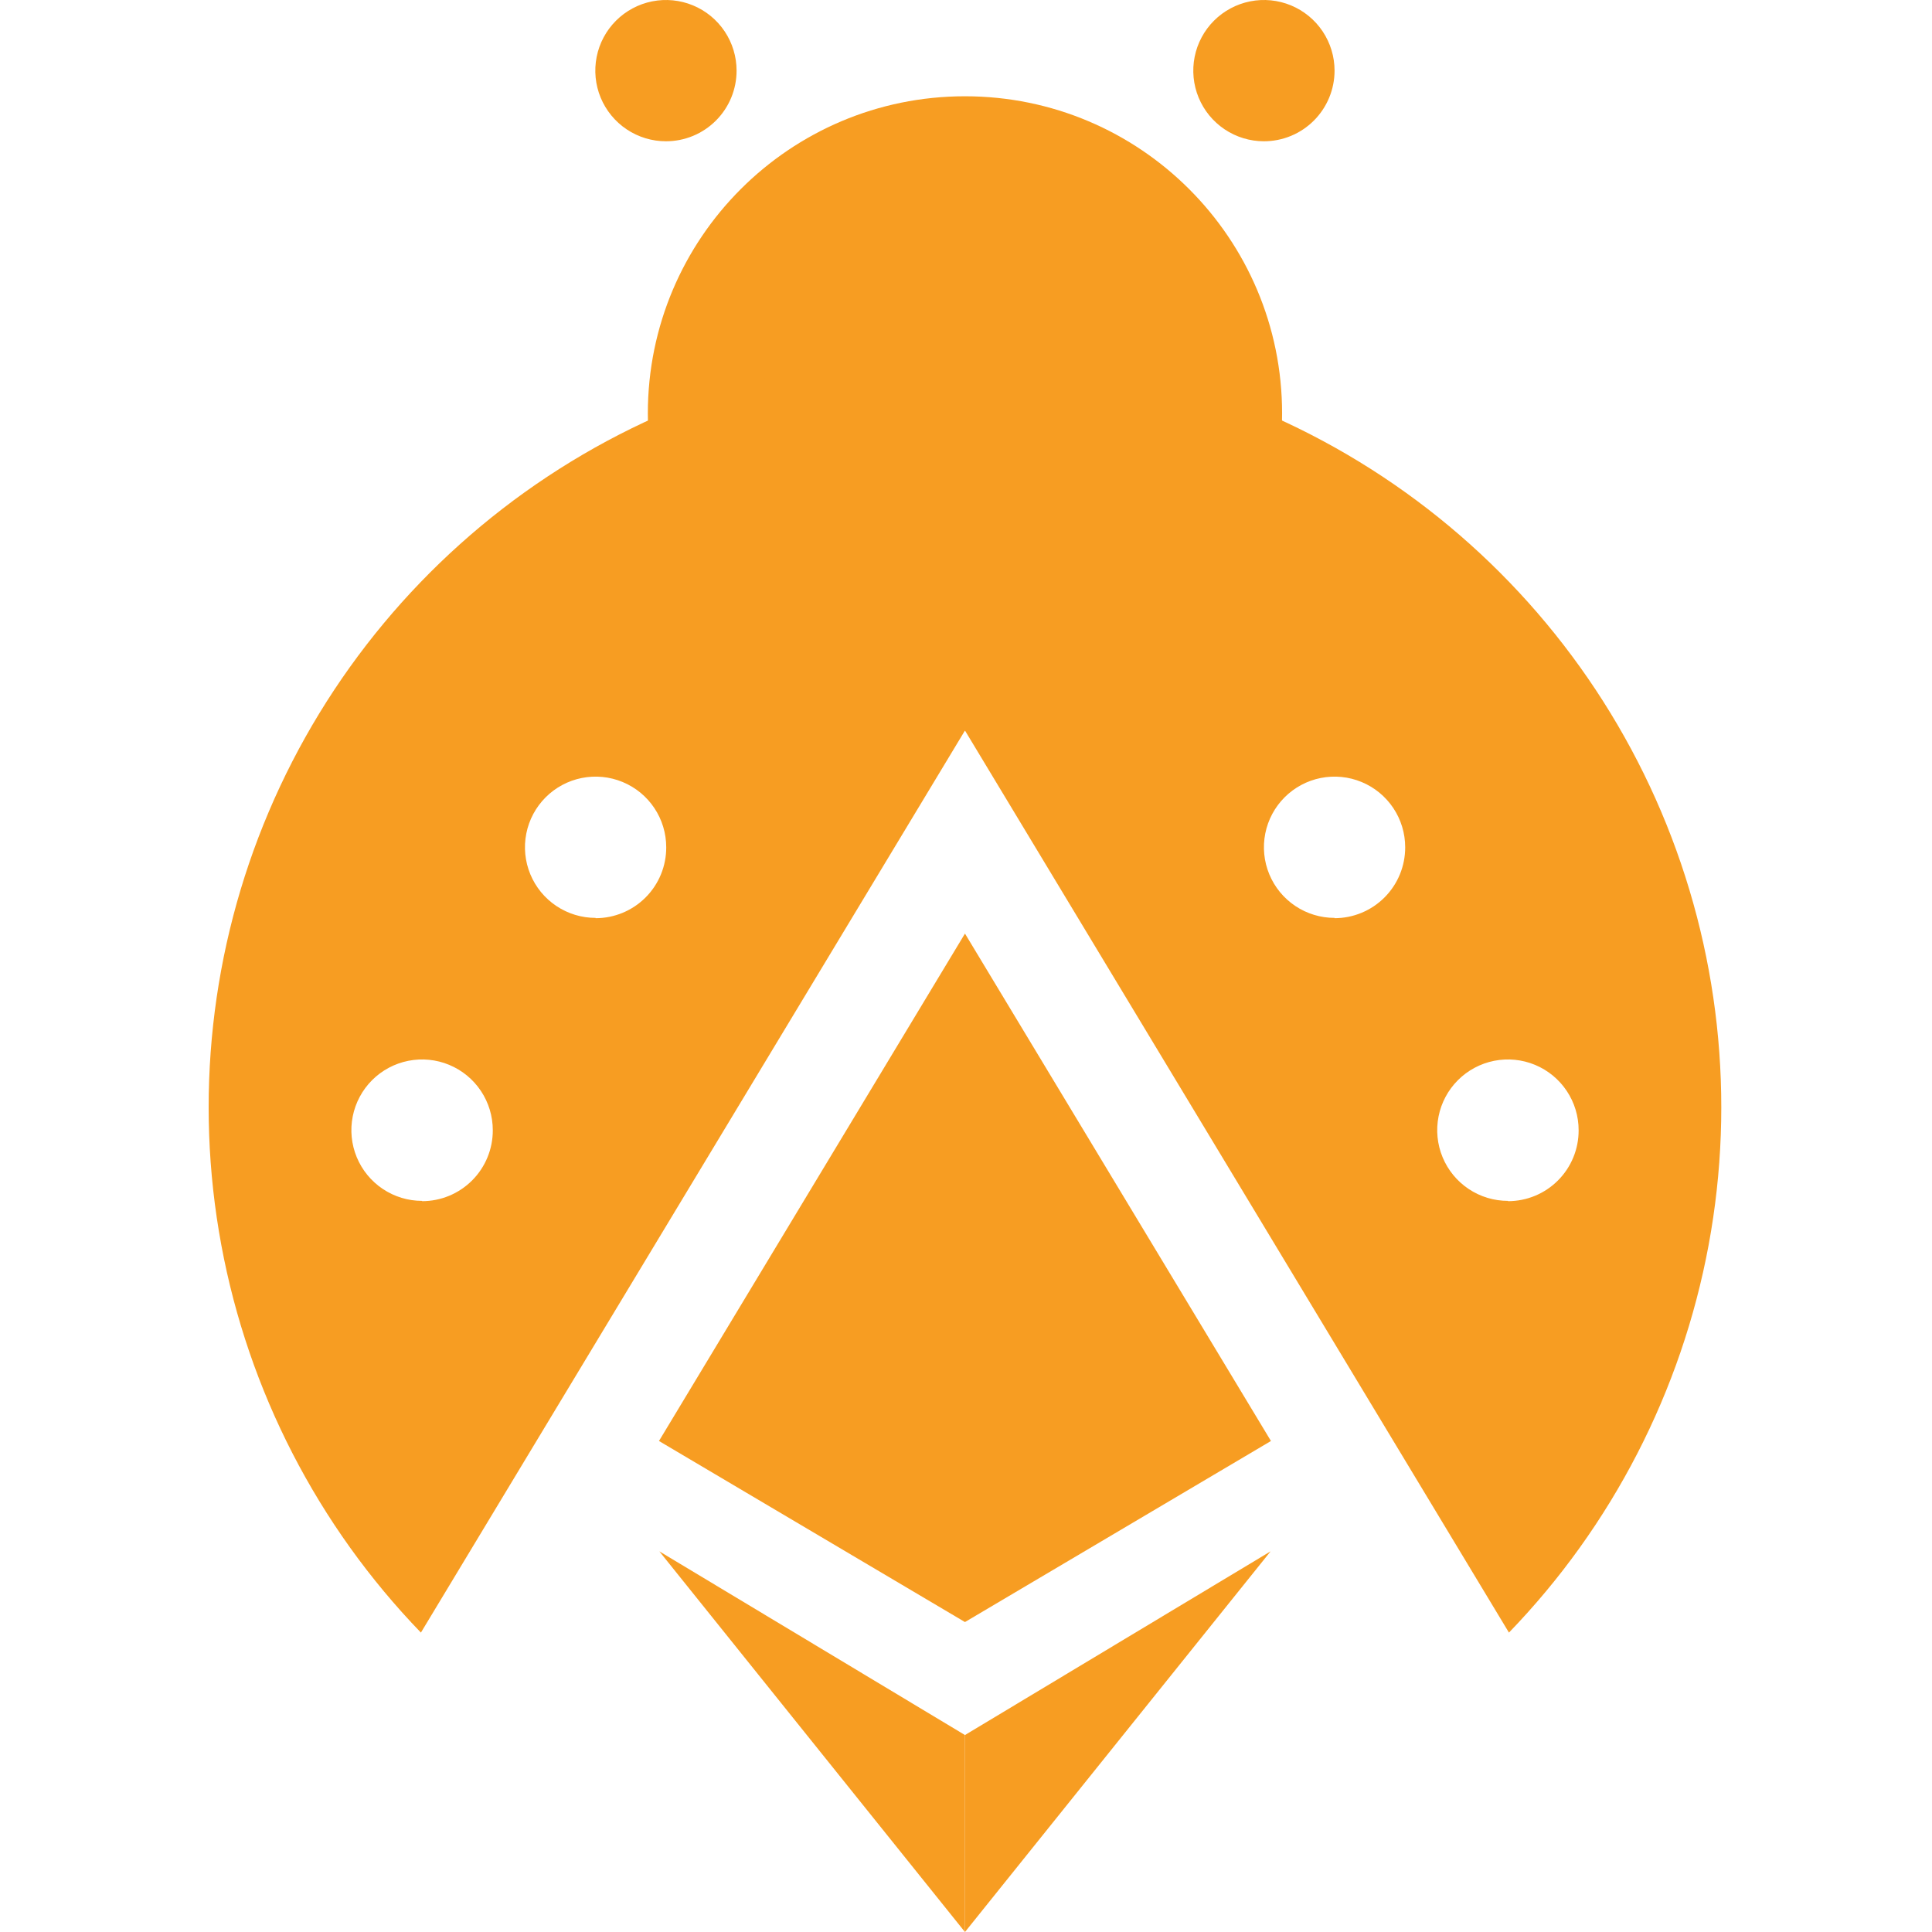
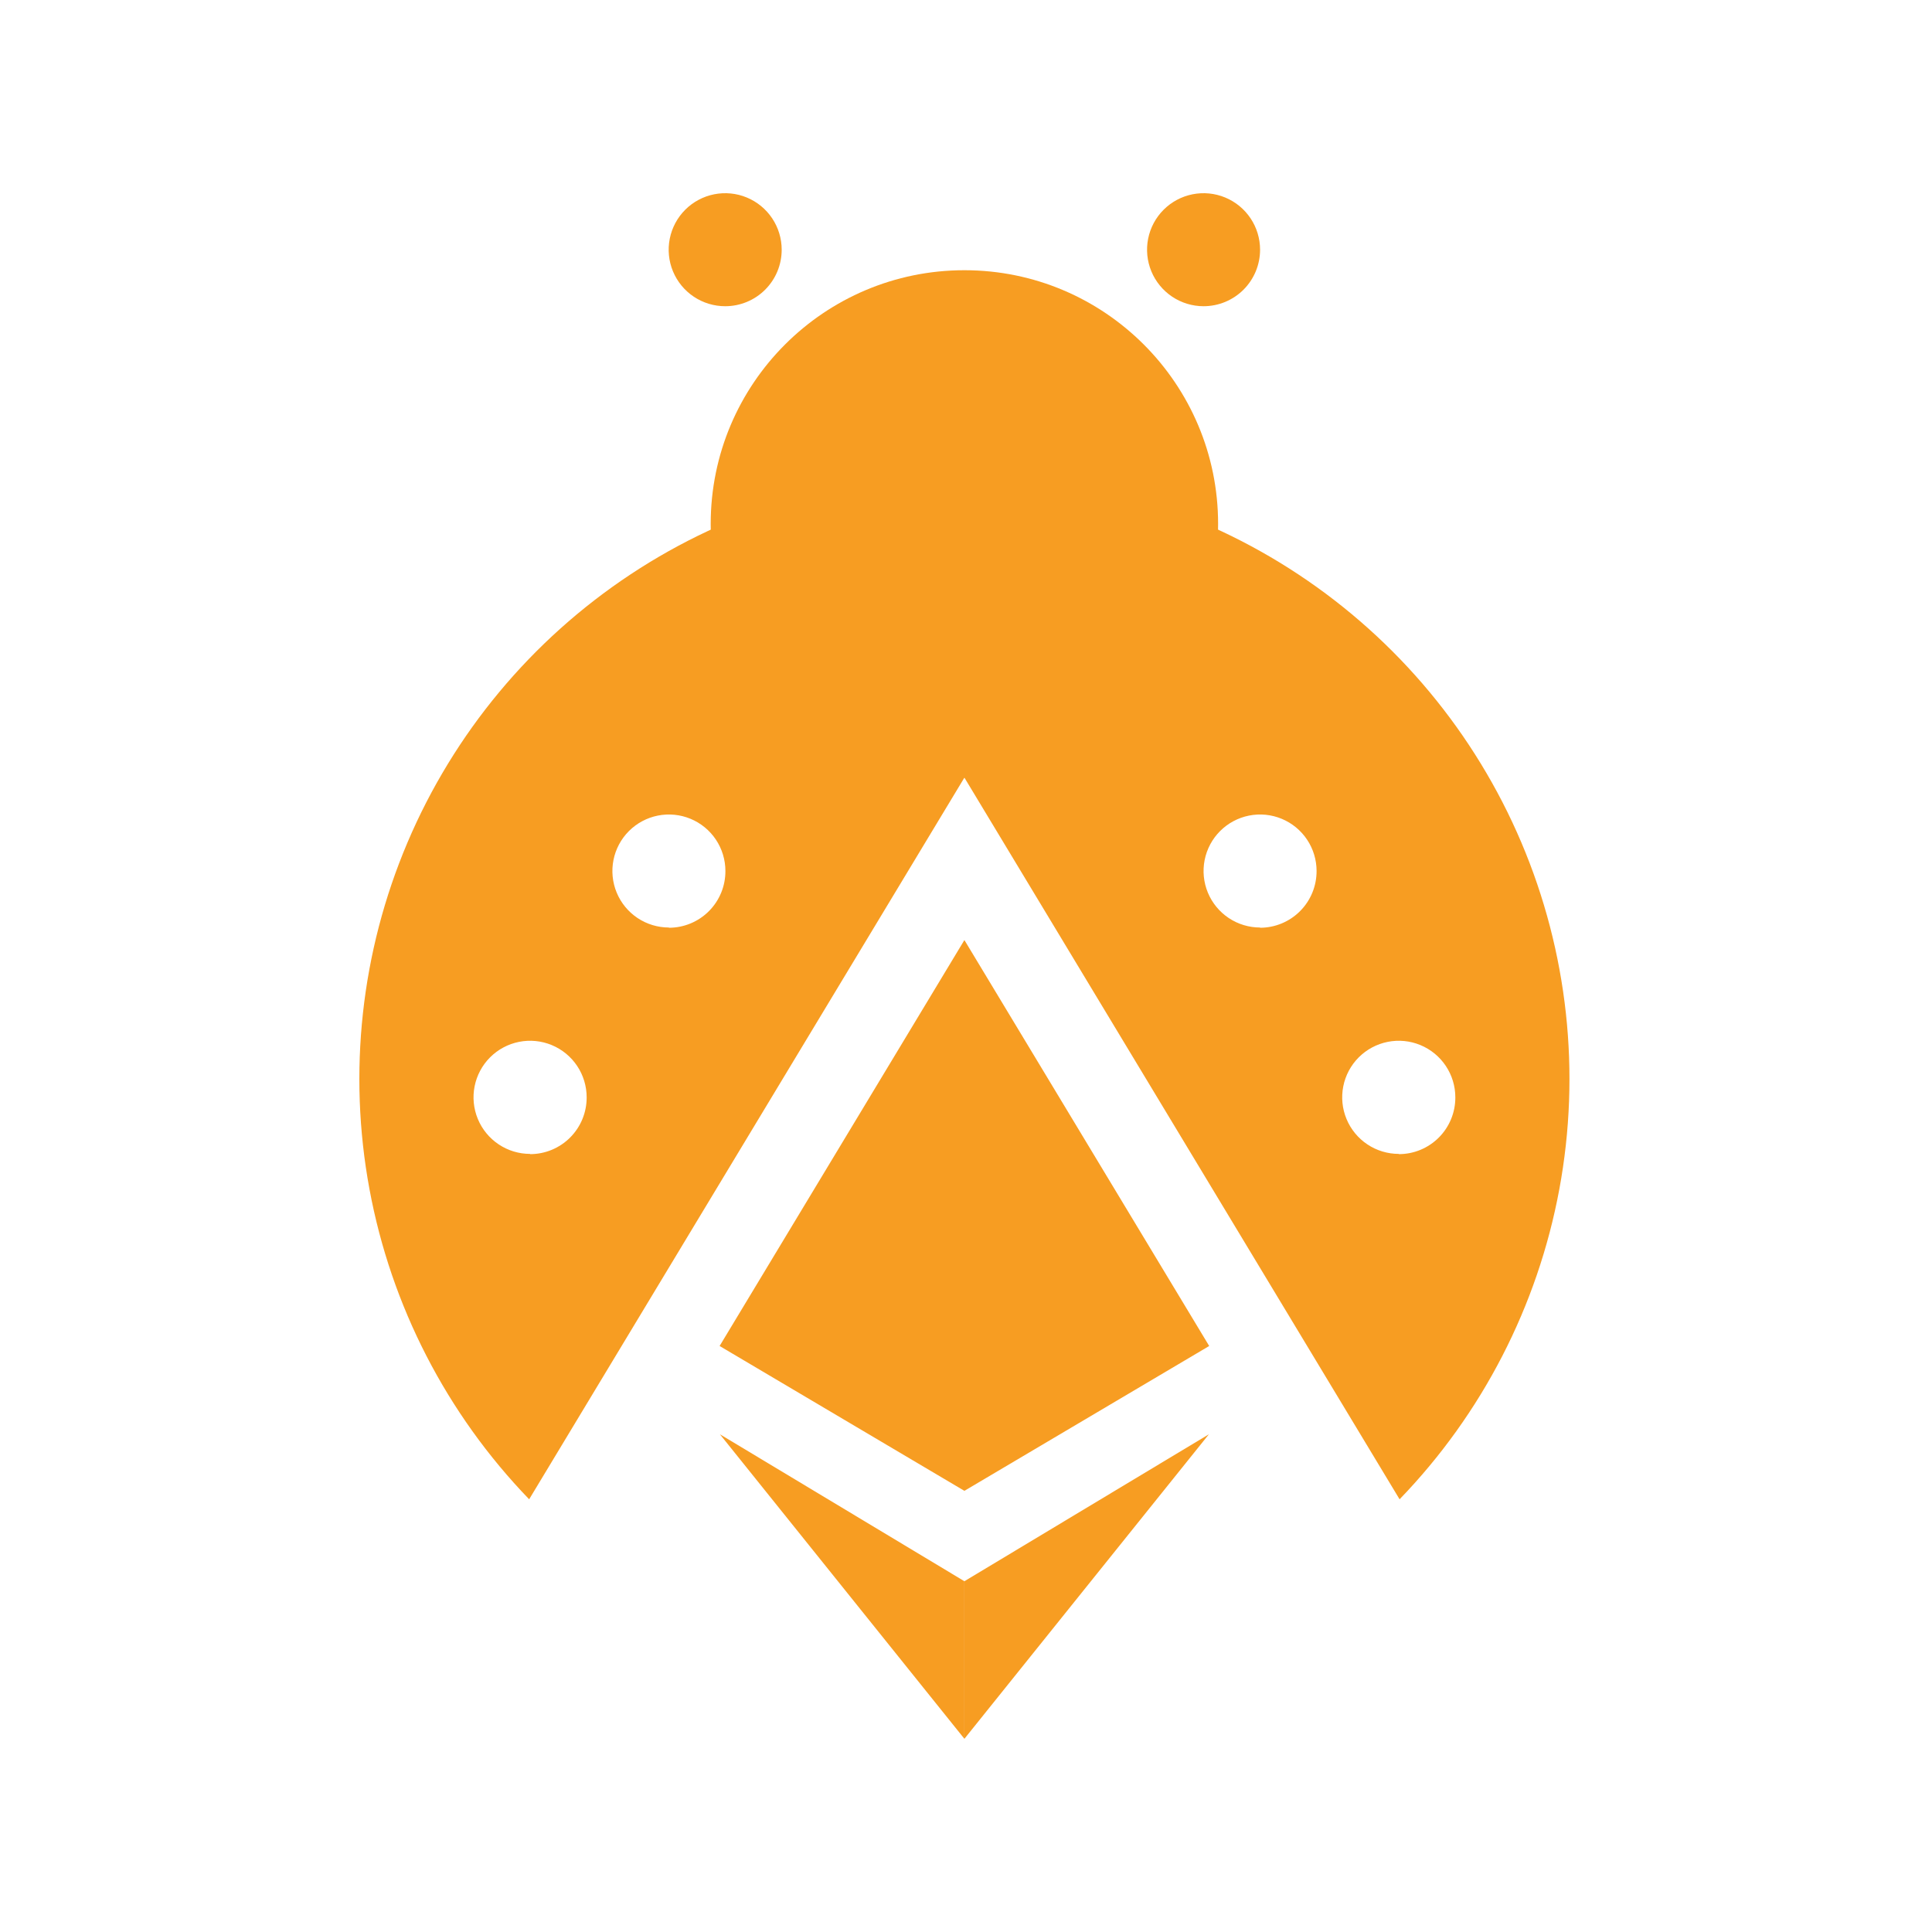
<svg xmlns="http://www.w3.org/2000/svg" width="500" height="500" viewBox="0 0 500 500" fill="none">
-   <path d="M170.543 372.927L249.733 241.608L328.923 372.927L249.733 419.785L170.543 372.927Z" fill="#F79D22" />
-   <path d="M249.733 189.061C295.06 189.061 331.805 152.315 331.805 106.988C331.805 61.661 295.06 24.916 249.733 24.916C204.405 24.916 167.661 61.661 167.661 106.988C167.661 152.315 204.405 189.061 249.733 189.061Z" fill="#F79D22" />
-   <path d="M249.732 90.814C211.311 90.815 173.74 102.123 141.701 123.329C109.662 144.536 84.573 174.703 69.561 210.069C54.548 245.437 50.276 284.44 57.277 322.217C64.278 359.996 82.242 394.878 108.931 422.516L249.732 189.061L390.514 422.516C417.21 394.882 435.182 360.001 442.189 322.222C449.195 284.443 444.926 245.437 429.916 210.066C414.904 174.697 389.812 144.528 357.772 123.322C325.73 102.116 288.155 90.81 249.732 90.814ZM109.234 310.786C105.614 310.786 102.075 309.712 99.066 307.7C96.056 305.689 93.71 302.83 92.326 299.485C90.942 296.14 90.58 292.46 91.288 288.909C91.996 285.359 93.74 282.098 96.301 279.54C98.862 276.982 102.125 275.241 105.676 274.536C109.227 273.832 112.907 274.197 116.25 275.585C119.594 276.973 122.45 279.321 124.459 282.334C126.467 285.345 127.537 288.886 127.534 292.505C127.541 294.913 127.073 297.299 126.157 299.526C125.241 301.752 123.894 303.776 122.194 305.482C120.494 307.187 118.474 308.54 116.25 309.464C114.026 310.387 111.642 310.862 109.234 310.862V310.786ZM154.139 237.55C150.524 237.55 146.989 236.478 143.983 234.469C140.977 232.461 138.633 229.606 137.25 226.265C135.866 222.925 135.504 219.25 136.21 215.704C136.915 212.158 138.656 208.9 141.213 206.343C143.769 203.787 147.027 202.046 150.573 201.341C154.119 200.636 157.794 200.997 161.134 202.381C164.475 203.765 167.33 206.108 169.338 209.114C171.347 212.12 172.419 215.655 172.419 219.27C172.43 221.677 171.963 224.062 171.05 226.288C170.135 228.515 168.791 230.54 167.092 232.245C165.394 233.95 163.375 235.304 161.152 236.227C158.929 237.151 156.546 237.626 154.139 237.626V237.55ZM345.382 237.55C341.766 237.55 338.231 236.478 335.225 234.469C332.22 232.461 329.876 229.606 328.493 226.265C327.109 222.925 326.747 219.25 327.452 215.704C328.158 212.158 329.898 208.9 332.456 206.343C335.012 203.787 338.269 202.046 341.815 201.341C345.362 200.636 349.037 200.997 352.378 202.381C355.717 203.765 358.573 206.108 360.581 209.114C362.59 212.12 363.662 215.655 363.662 219.27C363.669 221.676 363.202 224.06 362.288 226.286C361.372 228.511 360.027 230.534 358.329 232.239C356.631 233.945 354.614 235.298 352.392 236.223C350.171 237.146 347.788 237.624 345.382 237.626V237.55ZM390.267 310.786C386.646 310.79 383.106 309.719 380.093 307.71C377.082 305.701 374.733 302.842 373.346 299.498C371.958 296.153 371.594 292.473 372.3 288.921C373.005 285.369 374.749 282.107 377.309 279.547C379.869 276.986 383.132 275.243 386.683 274.537C390.235 273.832 393.915 274.196 397.26 275.584C400.604 276.971 403.462 279.32 405.472 282.332C407.481 285.343 408.552 288.885 408.548 292.505C408.557 294.912 408.092 297.297 407.178 299.524C406.264 301.751 404.919 303.775 403.22 305.48C401.522 307.186 399.504 308.54 397.281 309.463C395.058 310.387 392.675 310.862 390.267 310.862V310.786Z" fill="#F79D22" />
-   <path d="M172.344 36.561C168.729 36.561 165.195 35.489 162.189 33.48C159.182 31.471 156.84 28.616 155.455 25.276C154.072 21.936 153.711 18.26 154.416 14.714C155.121 11.168 156.862 7.911 159.418 5.354C161.975 2.798 165.232 1.057 168.778 0.351C172.324 -0.354 176 0.008 179.34 1.392C182.681 2.775 185.536 5.118 187.544 8.124C189.553 11.131 190.625 14.665 190.625 18.281C190.627 20.682 190.157 23.06 189.239 25.279C188.321 27.498 186.975 29.514 185.276 31.212C183.579 32.91 181.562 34.257 179.343 35.174C177.124 36.092 174.746 36.563 172.344 36.561Z" fill="#F79D22" />
-   <path d="M327.083 36.561C323.468 36.557 319.936 35.482 316.932 33.471C313.929 31.46 311.588 28.604 310.207 25.263C308.827 21.922 308.467 18.247 309.175 14.703C309.882 11.158 311.625 7.902 314.182 5.348C316.74 2.793 319.997 1.054 323.543 0.35C327.088 -0.354 330.763 0.009 334.102 1.393C337.441 2.778 340.295 5.121 342.303 8.126C344.311 11.132 345.382 14.666 345.382 18.281C345.382 20.683 344.908 23.061 343.989 25.28C343.069 27.5 341.721 29.515 340.022 31.213C338.322 32.911 336.304 34.257 334.084 35.175C331.864 36.092 329.485 36.563 327.083 36.561Z" fill="#F79D22" />
-   <path d="M170.637 401.487L249.732 449.027V500L170.637 401.487Z" fill="#F79D22" />
-   <path d="M328.828 401.487L249.733 449.027V500L328.828 401.487Z" fill="#F79D22" />
+   <path d="M186.234 348.342L249.586 243.286L312.938 348.342L249.586 385.828L186.234 348.342Z" fill="#F79D22" />
+   <path d="M249.586 201.249C285.848 201.249 315.244 171.852 315.244 135.59C315.244 99.329 285.848 69.933 249.586 69.933C213.324 69.933 183.929 99.329 183.929 135.59C183.929 171.852 213.324 201.249 249.586 201.249Z" fill="#F79D22" />
+   <path d="M249.586 122.651C218.848 122.652 188.792 131.699 163.161 148.663C137.53 165.629 117.458 189.762 105.448 218.055C93.438 246.349 90.021 277.552 95.622 307.774C101.222 337.997 115.594 365.902 136.945 388.013L249.586 201.249L362.211 388.013C383.568 365.906 397.946 338.001 403.551 307.778C409.156 277.554 405.741 246.349 393.732 218.053C381.723 189.758 361.65 165.622 336.017 148.658C310.384 131.693 280.324 122.648 249.586 122.651ZM137.187 298.629C134.291 298.629 131.46 297.77 129.053 296.16C126.645 294.551 124.768 292.264 123.661 289.588C122.553 286.912 122.264 283.968 122.83 281.127C123.396 278.287 124.792 275.679 126.841 273.632C128.89 271.585 131.5 270.192 134.341 269.629C137.181 269.066 140.125 269.358 142.8 270.468C145.475 271.579 147.76 273.457 149.367 275.867C150.974 278.276 151.83 281.109 151.827 284.004C151.833 285.931 151.459 287.839 150.726 289.621C149.993 291.402 148.915 293.021 147.555 294.386C146.195 295.75 144.579 296.832 142.8 297.571C141.021 298.309 139.114 298.689 137.187 298.689V298.629ZM173.112 240.04C170.219 240.04 167.391 239.183 164.986 237.575C162.581 235.968 160.707 233.684 159.6 231.012C158.493 228.34 158.203 225.4 158.768 222.563C159.332 219.726 160.725 217.12 162.77 215.075C164.815 213.029 167.421 211.637 170.258 211.073C173.095 210.508 176.035 210.797 178.707 211.905C181.38 213.012 183.664 214.886 185.271 217.291C186.878 219.696 187.735 222.524 187.735 225.416C187.744 227.341 187.371 229.249 186.64 231.031C185.908 232.812 184.833 234.432 183.474 235.796C182.115 237.16 180.5 238.243 178.722 238.982C176.943 239.721 175.037 240.101 173.112 240.101V240.04ZM326.106 240.04C323.213 240.04 320.385 239.183 317.98 237.575C315.576 235.968 313.701 233.684 312.594 231.012C311.488 228.34 311.198 225.4 311.762 222.563C312.327 219.726 313.719 217.12 315.765 215.075C317.81 213.029 320.416 211.637 323.252 211.073C326.089 210.508 329.03 210.797 331.702 211.905C334.374 213.012 336.658 214.886 338.265 217.291C339.872 219.696 340.73 222.524 340.73 225.416C340.735 227.341 340.362 229.248 339.63 231.028C338.898 232.809 337.821 234.427 336.463 235.791C335.105 237.156 333.491 238.238 331.713 238.978C329.936 239.717 328.031 240.099 326.106 240.101V240.04ZM362.014 298.629C359.117 298.632 356.285 297.775 353.875 296.168C351.465 294.561 349.586 292.274 348.477 289.598C347.366 286.922 347.076 283.978 347.64 281.137C348.204 278.295 349.599 275.685 351.647 273.637C353.695 271.589 356.305 270.195 359.147 269.63C361.988 269.066 364.932 269.357 367.608 270.467C370.284 271.576 372.57 273.456 374.177 275.865C375.785 278.275 376.642 281.108 376.639 284.004C376.646 285.93 376.274 287.838 375.542 289.619C374.811 291.4 373.735 293.02 372.376 294.384C371.017 295.749 369.403 296.832 367.625 297.57C365.846 298.309 363.94 298.689 362.014 298.689V298.629Z" fill="#F79D22" />
+   <path d="M187.676 79.249C184.783 79.249 181.956 78.391 179.551 76.784C177.146 75.177 175.272 72.893 174.164 70.221C173.058 67.549 172.769 64.608 173.333 61.771C173.897 58.934 175.29 56.329 177.335 54.283C179.38 52.238 181.986 50.845 184.823 50.281C187.659 49.717 190.6 50.006 193.272 51.113C195.945 52.22 198.229 54.095 199.836 56.5C201.443 58.904 202.3 61.732 202.3 64.624C202.302 66.546 201.925 68.448 201.192 70.223C200.457 71.998 199.38 73.611 198.021 74.97C196.663 76.328 195.05 77.405 193.275 78.139C191.499 78.874 189.597 79.251 187.676 79.249Z" fill="#F79D22" />
+   <path d="M311.466 79.249C308.575 79.246 305.749 78.385 303.346 76.777C300.943 75.168 299.071 72.883 297.966 70.21C296.862 67.538 296.574 64.598 297.14 61.762C297.706 58.926 299.1 56.322 301.146 54.278C303.192 52.234 305.798 50.843 308.635 50.28C311.471 49.717 314.411 50.007 317.082 51.115C319.753 52.222 322.036 54.096 323.643 56.501C325.249 58.906 326.106 61.733 326.106 64.624C326.106 66.546 325.727 68.449 324.992 70.224C324.256 72 323.177 73.612 321.818 74.971C320.458 76.329 318.844 77.406 317.068 78.14C315.291 78.874 313.389 79.251 311.466 79.249Z" fill="#F79D22" />
+   <path d="M186.31 371.189L249.586 409.222V450L186.31 371.189Z" fill="#F79D22" />
+   <path d="M312.862 371.189L249.587 409.222V450L312.862 371.189Z" fill="#F79D22" />
</svg>
